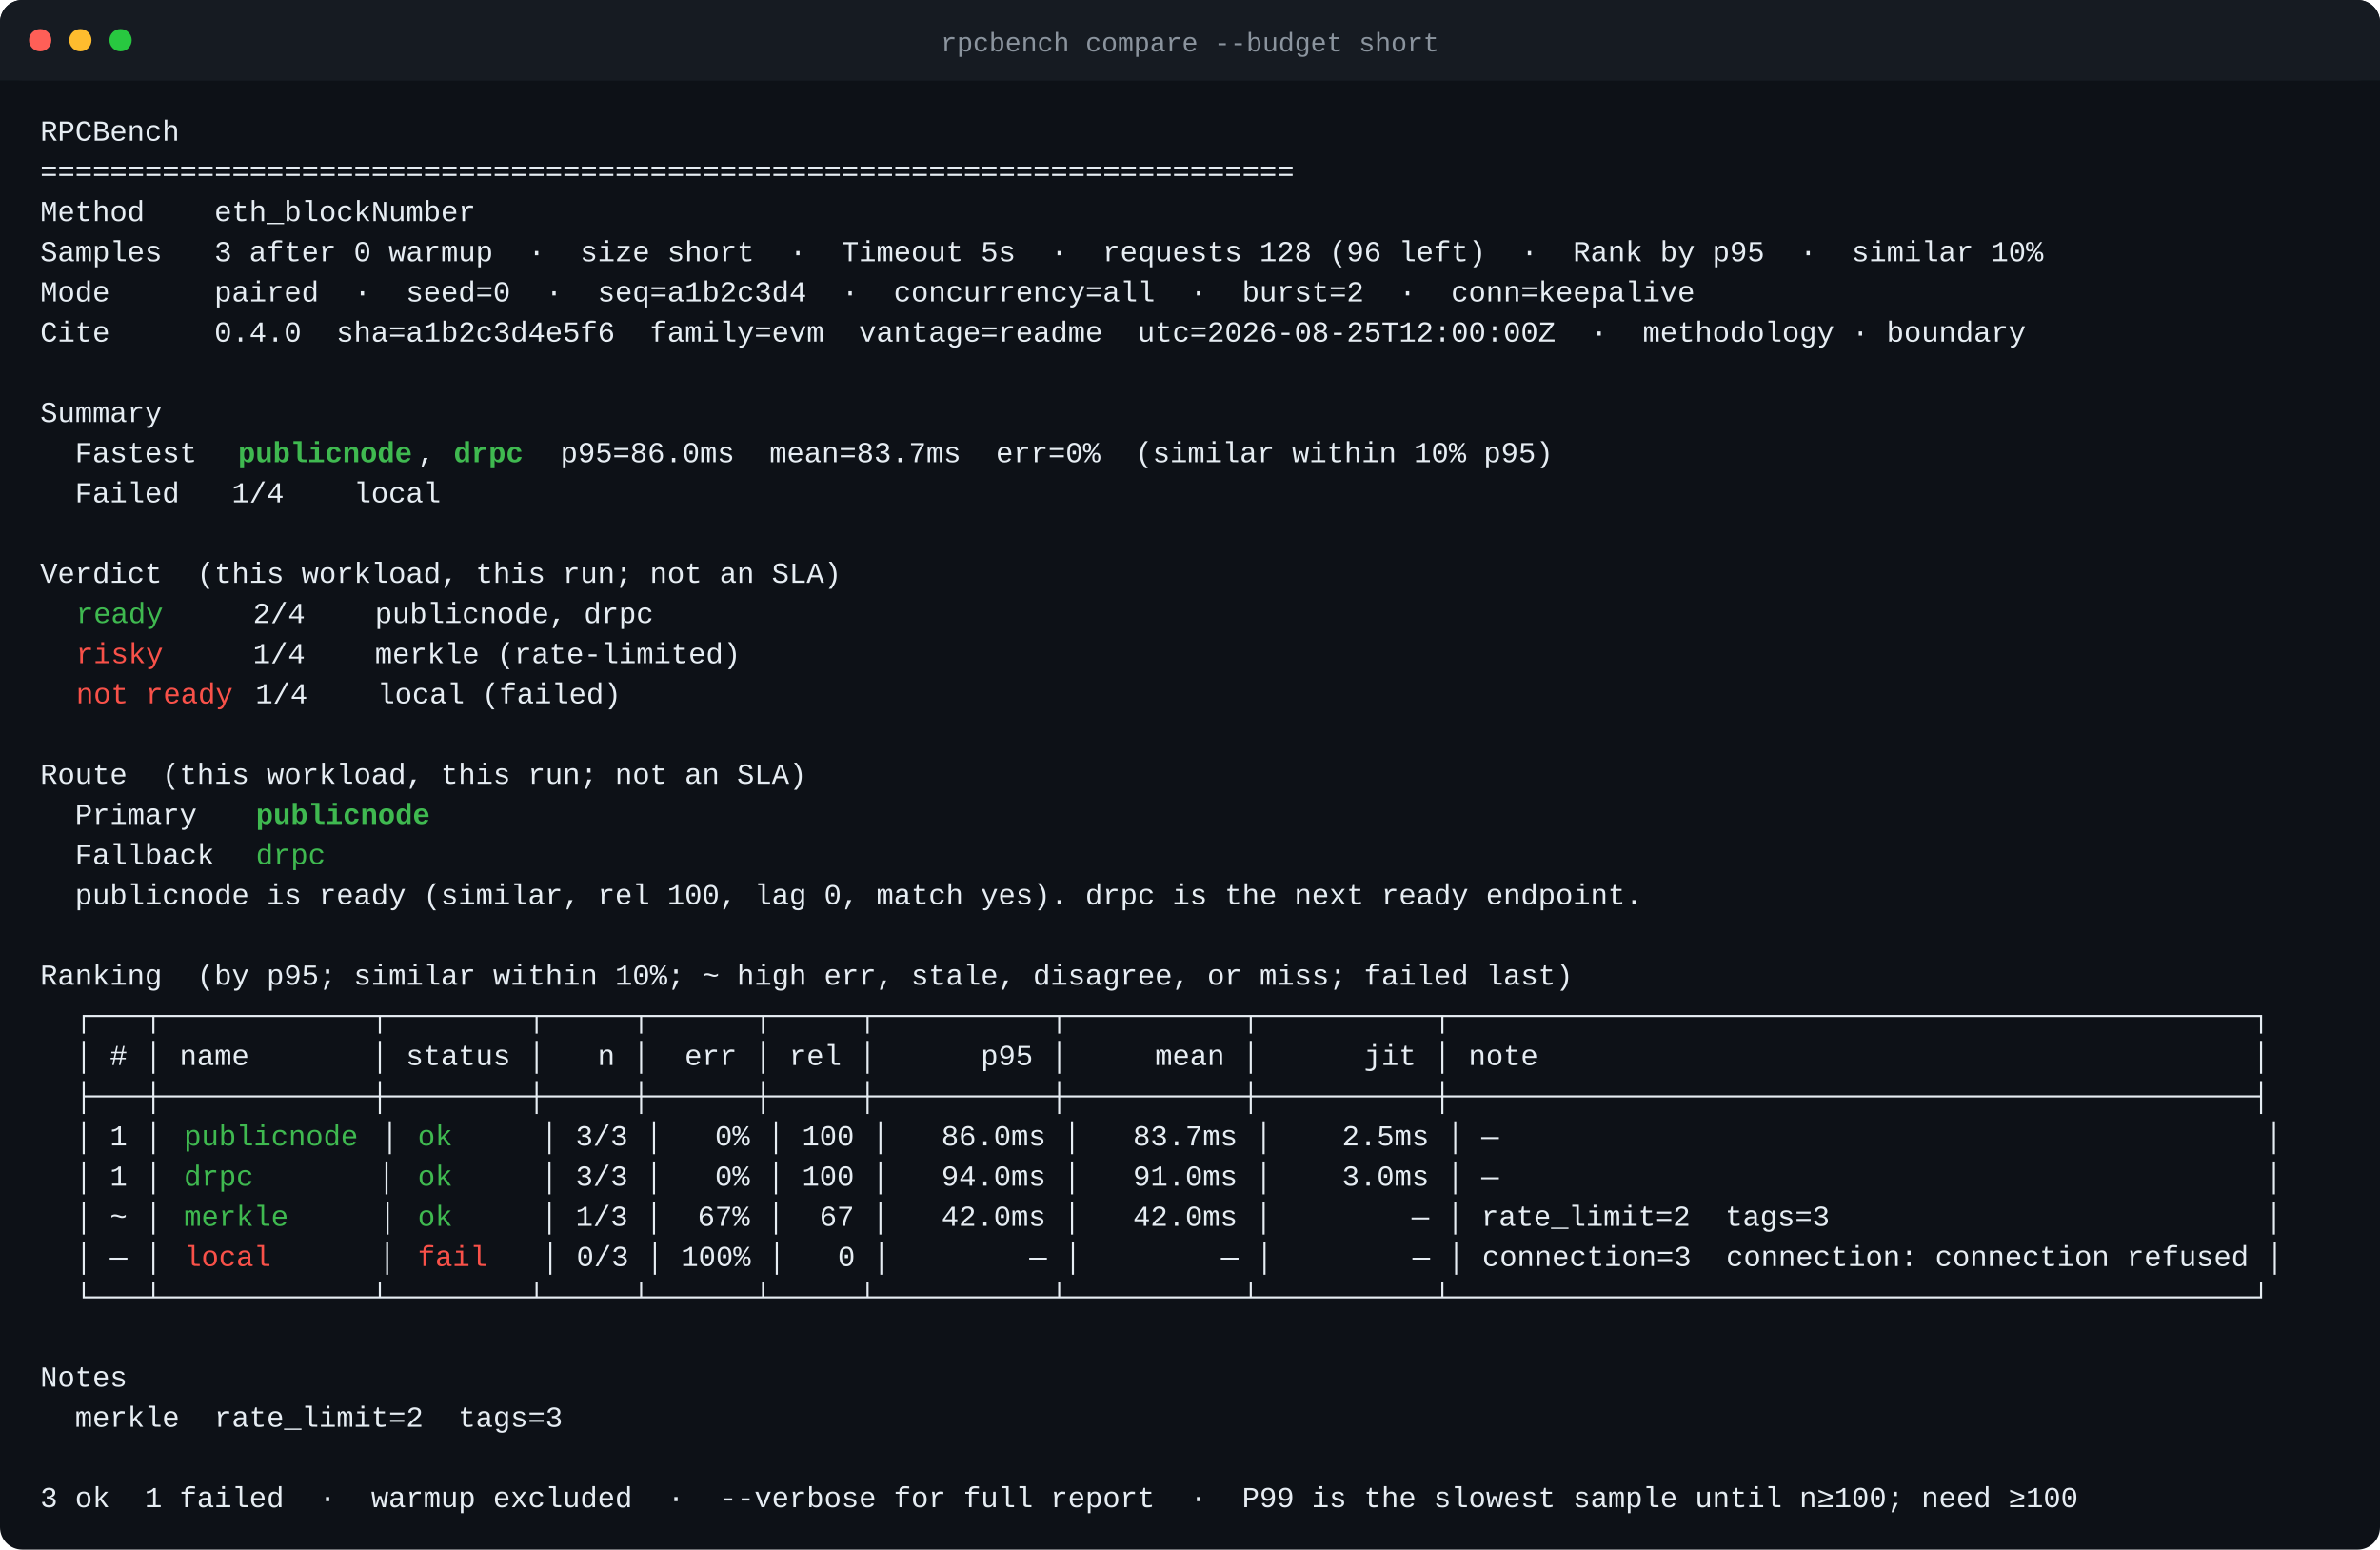
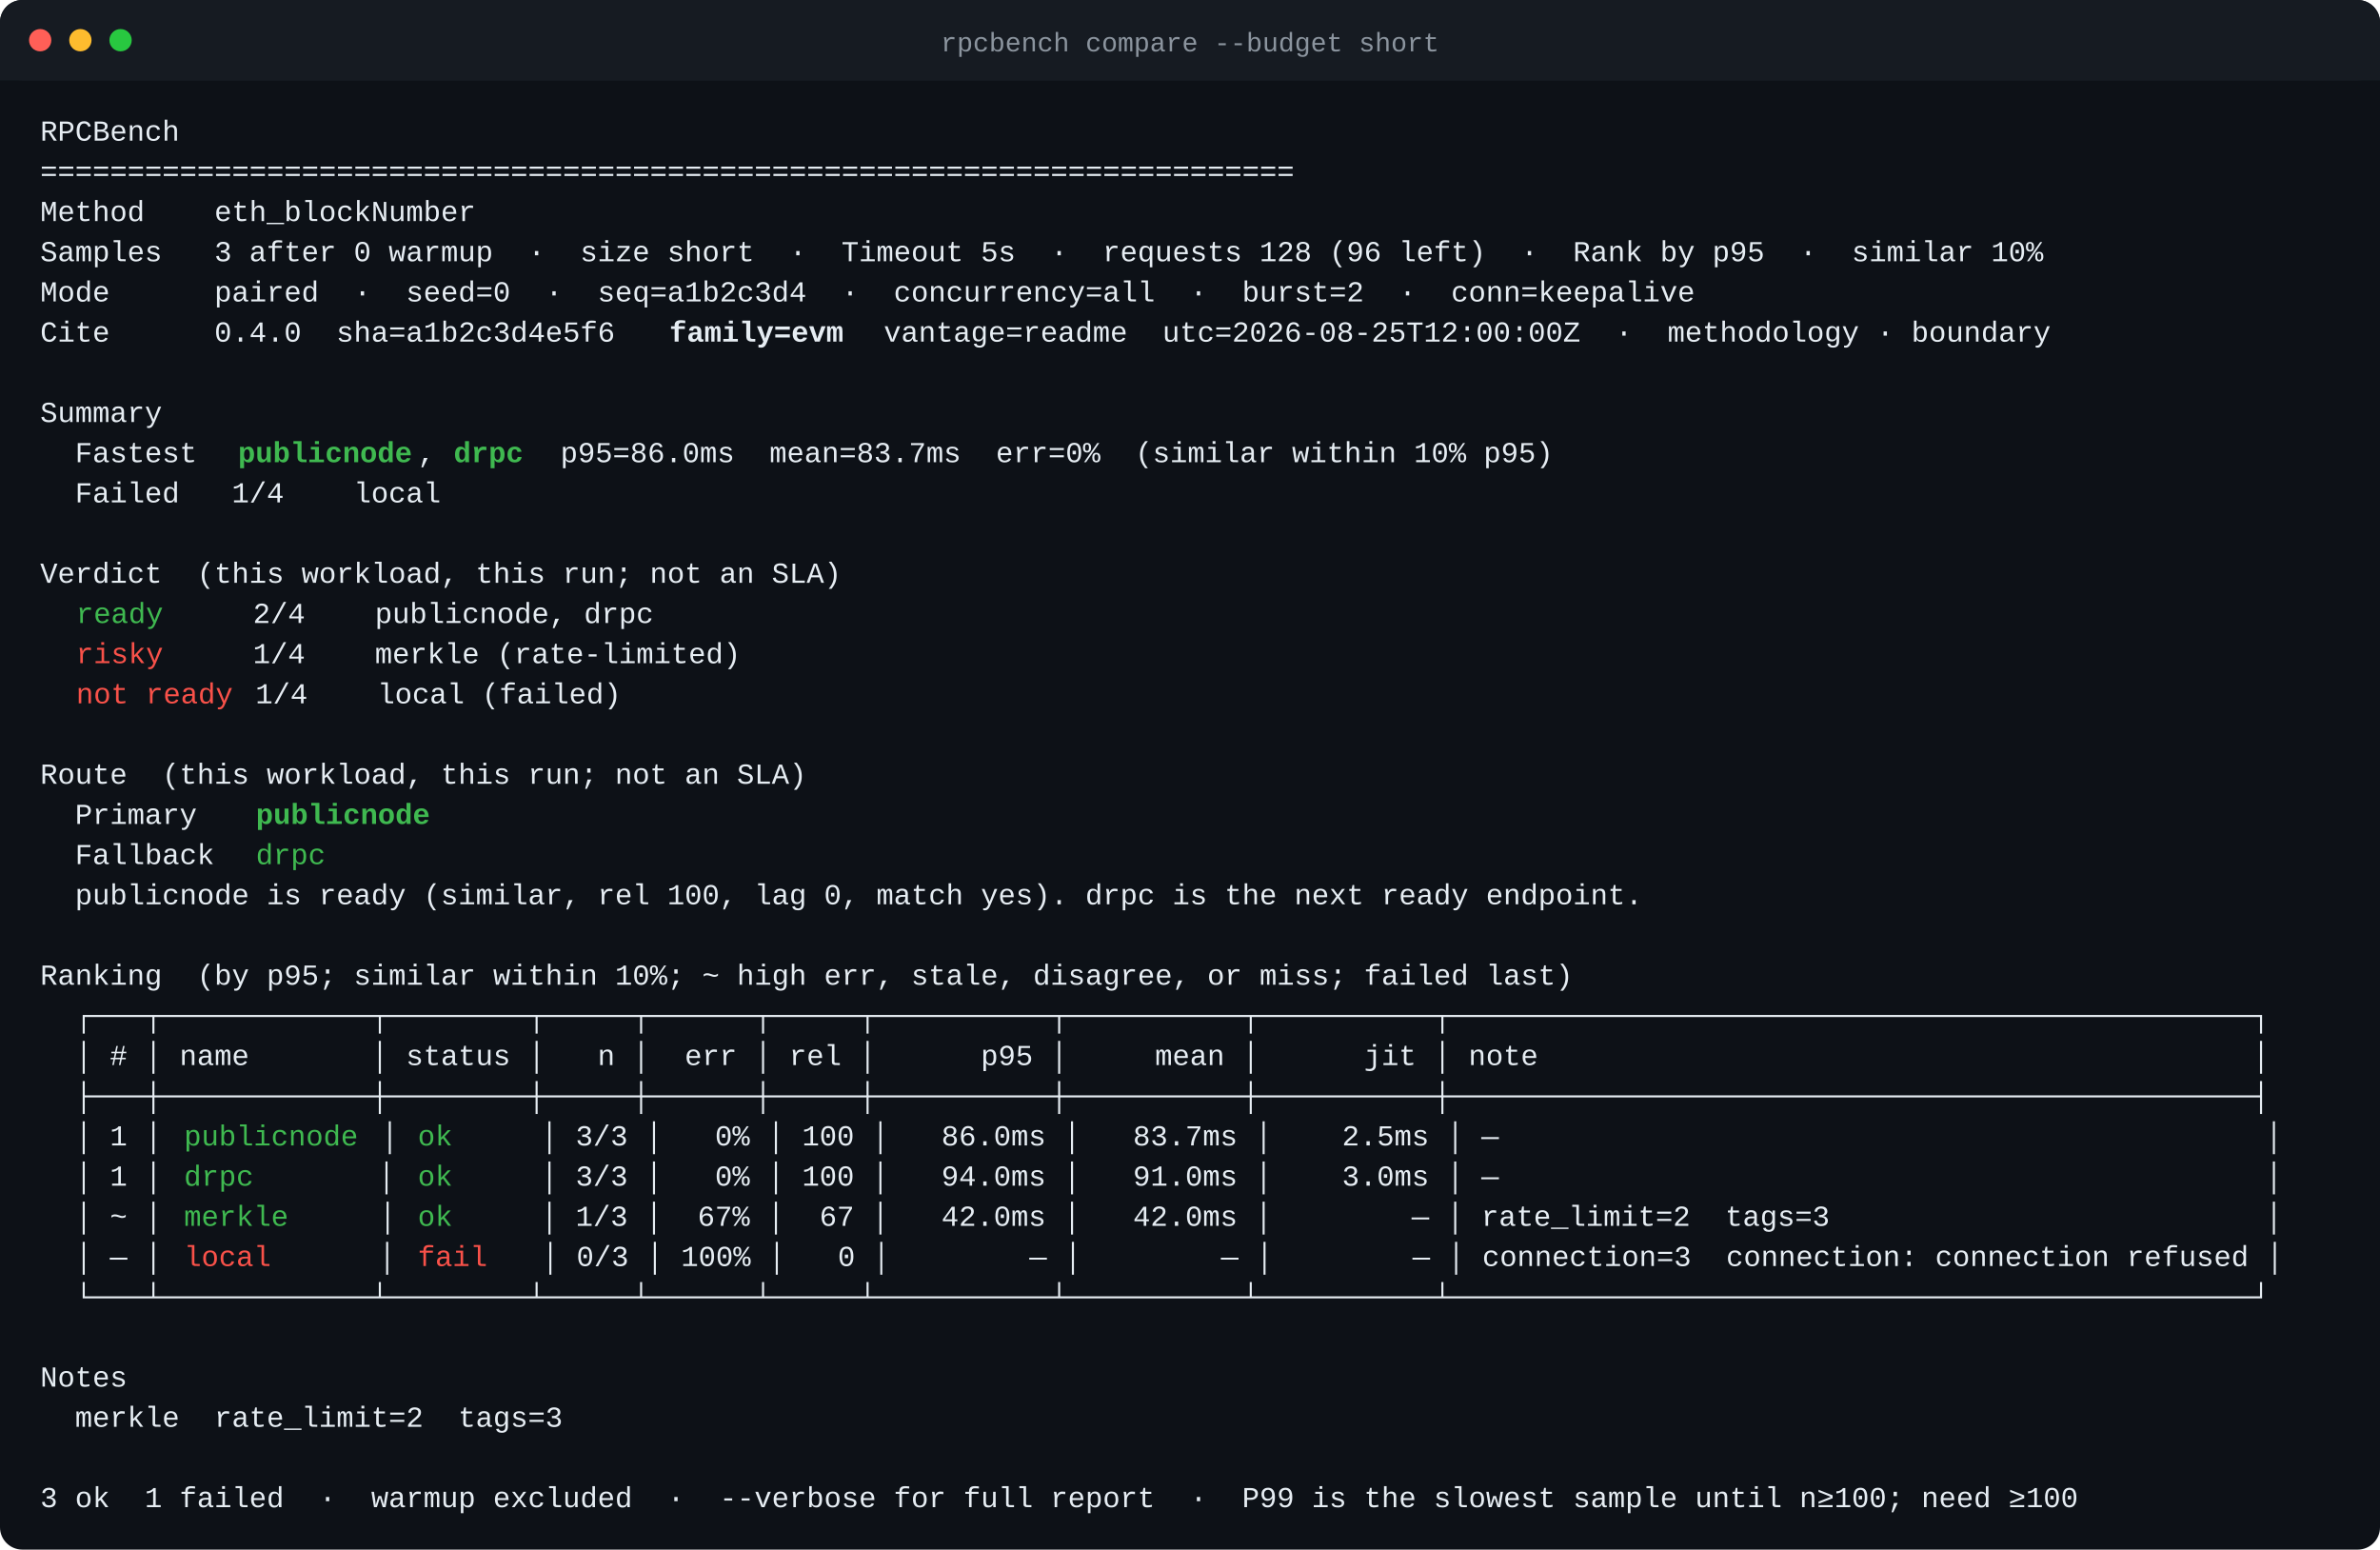
<svg xmlns="http://www.w3.org/2000/svg" width="1066" height="694" viewBox="0 0 1066 694" role="img" aria-label="rpcbench compare --budget short">
  <rect width="1066" height="694" rx="10" fill="#0d1117" />
  <rect width="1066" height="36" rx="10" fill="#161b22" />
  <rect y="26" width="1066" height="10" fill="#161b22" />
  <circle cx="18" cy="18" r="5" fill="#ff5f57" />
  <circle cx="36" cy="18" r="5" fill="#febc2e" />
  <circle cx="54" cy="18" r="5" fill="#28c840" />
  <text x="533.0" y="23" text-anchor="middle" fill="#8b949e" font-family="ui-monospace, SFMono-Regular, Menlo, Consolas, Liberation Mono, monospace" font-size="12">rpcbench compare --budget short</text>
  <text x="18.0" y="63" fill="#e6edf3" font-family="ui-monospace, SFMono-Regular, Menlo, Consolas, Liberation Mono, monospace" font-size="13" xml:space="preserve">RPCBench</text>
  <text x="18.0" y="81" fill="#e6edf3" font-family="ui-monospace, SFMono-Regular, Menlo, Consolas, Liberation Mono, monospace" font-size="13" xml:space="preserve">========================================================================</text>
  <text x="18.0" y="99" fill="#e6edf3" font-family="ui-monospace, SFMono-Regular, Menlo, Consolas, Liberation Mono, monospace" font-size="13" xml:space="preserve">Method    eth_blockNumber</text>
  <text x="18.0" y="117" fill="#e6edf3" font-family="ui-monospace, SFMono-Regular, Menlo, Consolas, Liberation Mono, monospace" font-size="13" xml:space="preserve">Samples   3 after 0 warmup  ·  size short  ·  Timeout 5s  ·  requests 128 (96 left)  ·  Rank by p95  ·  similar 10%</text>
  <text x="18.0" y="135" fill="#e6edf3" font-family="ui-monospace, SFMono-Regular, Menlo, Consolas, Liberation Mono, monospace" font-size="13" xml:space="preserve">Mode      paired  ·  seed=0  ·  seq=a1b2c3d4  ·  concurrency=all  ·  burst=2  ·  conn=keepalive</text>
-   <text x="18.0" y="153" fill="#e6edf3" font-family="ui-monospace, SFMono-Regular, Menlo, Consolas, Liberation Mono, monospace" font-size="13" xml:space="preserve">Cite      0.4.0  sha=a1b2c3d4e5f6  family=evm  vantage=readme  utc=2026-08-25T12:00:00Z  ·  methodology · boundary</text>
+   <text x="18.0" y="153" fill="#e6edf3" font-family="ui-monospace, SFMono-Regular, Menlo, Consolas, Liberation Mono, monospace" font-size="13" xml:space="preserve">Cite      0.4.0  sha=a1b2c3d4e5f6  </text>
+   <text x="299.8" y="153" fill="#e6edf3" font-family="ui-monospace, SFMono-Regular, Menlo, Consolas, Liberation Mono, monospace" font-size="13" font-weight="700" xml:space="preserve">family=evm</text>
+   <text x="380.2" y="153" fill="#e6edf3" font-family="ui-monospace, SFMono-Regular, Menlo, Consolas, Liberation Mono, monospace" font-size="13" xml:space="preserve">  vantage=readme  utc=2026-08-25T12:00:00Z  ·  methodology · boundary</text>
  <text x="18.0" y="189" fill="#e6edf3" font-family="ui-monospace, SFMono-Regular, Menlo, Consolas, Liberation Mono, monospace" font-size="13" xml:space="preserve">Summary</text>
  <text x="18.0" y="207" fill="#e6edf3" font-family="ui-monospace, SFMono-Regular, Menlo, Consolas, Liberation Mono, monospace" font-size="13" xml:space="preserve">  Fastest  </text>
  <text x="106.6" y="207" fill="#3fb950" font-family="ui-monospace, SFMono-Regular, Menlo, Consolas, Liberation Mono, monospace" font-size="13" font-weight="700" xml:space="preserve">publicnode</text>
  <text x="187.1" y="207" fill="#e6edf3" font-family="ui-monospace, SFMono-Regular, Menlo, Consolas, Liberation Mono, monospace" font-size="13" xml:space="preserve">, </text>
  <text x="203.2" y="207" fill="#3fb950" font-family="ui-monospace, SFMono-Regular, Menlo, Consolas, Liberation Mono, monospace" font-size="13" font-weight="700" xml:space="preserve">drpc</text>
  <text x="235.4" y="207" fill="#e6edf3" font-family="ui-monospace, SFMono-Regular, Menlo, Consolas, Liberation Mono, monospace" font-size="13" xml:space="preserve">  p95=86.0ms  mean=83.7ms  err=0%  (similar within 10% p95)</text>
  <text x="18.0" y="225" fill="#e6edf3" font-family="ui-monospace, SFMono-Regular, Menlo, Consolas, Liberation Mono, monospace" font-size="13" xml:space="preserve">  Failed   1/4    local</text>
  <text x="18.0" y="261" fill="#e6edf3" font-family="ui-monospace, SFMono-Regular, Menlo, Consolas, Liberation Mono, monospace" font-size="13" xml:space="preserve">Verdict  (this workload, this run; not an SLA)</text>
  <text x="18.0" y="279" fill="#e6edf3" font-family="ui-monospace, SFMono-Regular, Menlo, Consolas, Liberation Mono, monospace" font-size="13" xml:space="preserve">  </text>
  <text x="34.1" y="279" fill="#3fb950" font-family="ui-monospace, SFMono-Regular, Menlo, Consolas, Liberation Mono, monospace" font-size="13" xml:space="preserve">ready</text>
  <text x="74.3" y="279" fill="#e6edf3" font-family="ui-monospace, SFMono-Regular, Menlo, Consolas, Liberation Mono, monospace" font-size="13" xml:space="preserve">     2/4    publicnode, drpc</text>
  <text x="18.0" y="297" fill="#e6edf3" font-family="ui-monospace, SFMono-Regular, Menlo, Consolas, Liberation Mono, monospace" font-size="13" xml:space="preserve">  </text>
  <text x="34.1" y="297" fill="#f85149" font-family="ui-monospace, SFMono-Regular, Menlo, Consolas, Liberation Mono, monospace" font-size="13" xml:space="preserve">risky</text>
  <text x="74.3" y="297" fill="#e6edf3" font-family="ui-monospace, SFMono-Regular, Menlo, Consolas, Liberation Mono, monospace" font-size="13" xml:space="preserve">     1/4    merkle (rate-limited)</text>
  <text x="18.0" y="315" fill="#e6edf3" font-family="ui-monospace, SFMono-Regular, Menlo, Consolas, Liberation Mono, monospace" font-size="13" xml:space="preserve">  </text>
  <text x="34.1" y="315" fill="#f85149" font-family="ui-monospace, SFMono-Regular, Menlo, Consolas, Liberation Mono, monospace" font-size="13" xml:space="preserve">not ready</text>
  <text x="106.6" y="315" fill="#e6edf3" font-family="ui-monospace, SFMono-Regular, Menlo, Consolas, Liberation Mono, monospace" font-size="13" xml:space="preserve"> 1/4    local (failed)</text>
  <text x="18.0" y="351" fill="#e6edf3" font-family="ui-monospace, SFMono-Regular, Menlo, Consolas, Liberation Mono, monospace" font-size="13" xml:space="preserve">Route  (this workload, this run; not an SLA)</text>
  <text x="18.0" y="369" fill="#e6edf3" font-family="ui-monospace, SFMono-Regular, Menlo, Consolas, Liberation Mono, monospace" font-size="13" xml:space="preserve">  Primary   </text>
  <text x="114.6" y="369" fill="#3fb950" font-family="ui-monospace, SFMono-Regular, Menlo, Consolas, Liberation Mono, monospace" font-size="13" font-weight="700" xml:space="preserve">publicnode</text>
  <text x="18.0" y="387" fill="#e6edf3" font-family="ui-monospace, SFMono-Regular, Menlo, Consolas, Liberation Mono, monospace" font-size="13" xml:space="preserve">  Fallback  </text>
  <text x="114.6" y="387" fill="#3fb950" font-family="ui-monospace, SFMono-Regular, Menlo, Consolas, Liberation Mono, monospace" font-size="13" xml:space="preserve">drpc</text>
  <text x="18.0" y="405" fill="#e6edf3" font-family="ui-monospace, SFMono-Regular, Menlo, Consolas, Liberation Mono, monospace" font-size="13" xml:space="preserve">  publicnode is ready (similar, rel 100, lag 0, match yes). drpc is the next ready endpoint.</text>
  <text x="18.0" y="441" fill="#e6edf3" font-family="ui-monospace, SFMono-Regular, Menlo, Consolas, Liberation Mono, monospace" font-size="13" xml:space="preserve">Ranking  (by p95; similar within 10%; ~ high err, stale, disagree, or miss; failed last)</text>
  <text x="18.0" y="459" fill="#e6edf3" font-family="ui-monospace, SFMono-Regular, Menlo, Consolas, Liberation Mono, monospace" font-size="13" xml:space="preserve">  ┌───┬────────────┬────────┬─────┬──────┬─────┬──────────┬──────────┬──────────┬──────────────────────────────────────────────┐</text>
  <text x="18.0" y="477" fill="#e6edf3" font-family="ui-monospace, SFMono-Regular, Menlo, Consolas, Liberation Mono, monospace" font-size="13" xml:space="preserve">  │ # │ name       │ status │   n │  err │ rel │      p95 │     mean │      jit │ note                                         │</text>
  <text x="18.0" y="495" fill="#e6edf3" font-family="ui-monospace, SFMono-Regular, Menlo, Consolas, Liberation Mono, monospace" font-size="13" xml:space="preserve">  ├───┼────────────┼────────┼─────┼──────┼─────┼──────────┼──────────┼──────────┼──────────────────────────────────────────────┤</text>
  <text x="18.0" y="513" fill="#e6edf3" font-family="ui-monospace, SFMono-Regular, Menlo, Consolas, Liberation Mono, monospace" font-size="13" xml:space="preserve">  │ 1 │ </text>
  <text x="82.4" y="513" fill="#3fb950" font-family="ui-monospace, SFMono-Regular, Menlo, Consolas, Liberation Mono, monospace" font-size="13" xml:space="preserve">publicnode</text>
  <text x="162.9" y="513" fill="#e6edf3" font-family="ui-monospace, SFMono-Regular, Menlo, Consolas, Liberation Mono, monospace" font-size="13" xml:space="preserve"> │ </text>
  <text x="187.1" y="513" fill="#3fb950" font-family="ui-monospace, SFMono-Regular, Menlo, Consolas, Liberation Mono, monospace" font-size="13" xml:space="preserve">ok</text>
  <text x="203.2" y="513" fill="#e6edf3" font-family="ui-monospace, SFMono-Regular, Menlo, Consolas, Liberation Mono, monospace" font-size="13" xml:space="preserve">     │ 3/3 │   0% │ 100 │   86.0ms │   83.7ms │    2.5ms │ —                                            │</text>
  <text x="18.0" y="531" fill="#e6edf3" font-family="ui-monospace, SFMono-Regular, Menlo, Consolas, Liberation Mono, monospace" font-size="13" xml:space="preserve">  │ 1 │ </text>
  <text x="82.4" y="531" fill="#3fb950" font-family="ui-monospace, SFMono-Regular, Menlo, Consolas, Liberation Mono, monospace" font-size="13" xml:space="preserve">drpc</text>
  <text x="114.6" y="531" fill="#e6edf3" font-family="ui-monospace, SFMono-Regular, Menlo, Consolas, Liberation Mono, monospace" font-size="13" xml:space="preserve">       │ </text>
  <text x="187.1" y="531" fill="#3fb950" font-family="ui-monospace, SFMono-Regular, Menlo, Consolas, Liberation Mono, monospace" font-size="13" xml:space="preserve">ok</text>
  <text x="203.2" y="531" fill="#e6edf3" font-family="ui-monospace, SFMono-Regular, Menlo, Consolas, Liberation Mono, monospace" font-size="13" xml:space="preserve">     │ 3/3 │   0% │ 100 │   94.0ms │   91.0ms │    3.0ms │ —                                            │</text>
  <text x="18.0" y="549" fill="#e6edf3" font-family="ui-monospace, SFMono-Regular, Menlo, Consolas, Liberation Mono, monospace" font-size="13" xml:space="preserve">  │ ~ │ </text>
  <text x="82.4" y="549" fill="#3fb950" font-family="ui-monospace, SFMono-Regular, Menlo, Consolas, Liberation Mono, monospace" font-size="13" xml:space="preserve">merkle</text>
  <text x="130.7" y="549" fill="#e6edf3" font-family="ui-monospace, SFMono-Regular, Menlo, Consolas, Liberation Mono, monospace" font-size="13" xml:space="preserve">     │ </text>
  <text x="187.1" y="549" fill="#3fb950" font-family="ui-monospace, SFMono-Regular, Menlo, Consolas, Liberation Mono, monospace" font-size="13" xml:space="preserve">ok</text>
  <text x="203.2" y="549" fill="#e6edf3" font-family="ui-monospace, SFMono-Regular, Menlo, Consolas, Liberation Mono, monospace" font-size="13" xml:space="preserve">     │ 1/3 │  67% │  67 │   42.0ms │   42.0ms │        — │ rate_limit=2  tags=3                         │</text>
  <text x="18.0" y="567" fill="#e6edf3" font-family="ui-monospace, SFMono-Regular, Menlo, Consolas, Liberation Mono, monospace" font-size="13" xml:space="preserve">  │ — │ </text>
  <text x="82.4" y="567" fill="#f85149" font-family="ui-monospace, SFMono-Regular, Menlo, Consolas, Liberation Mono, monospace" font-size="13" xml:space="preserve">local</text>
  <text x="122.7" y="567" fill="#e6edf3" font-family="ui-monospace, SFMono-Regular, Menlo, Consolas, Liberation Mono, monospace" font-size="13" xml:space="preserve">      │ </text>
  <text x="187.1" y="567" fill="#f85149" font-family="ui-monospace, SFMono-Regular, Menlo, Consolas, Liberation Mono, monospace" font-size="13" xml:space="preserve">fail</text>
  <text x="219.2" y="567" fill="#e6edf3" font-family="ui-monospace, SFMono-Regular, Menlo, Consolas, Liberation Mono, monospace" font-size="13" xml:space="preserve">   │ 0/3 │ 100% │   0 │        — │        — │        — │ connection=3  connection: connection refused │</text>
  <text x="18.0" y="585" fill="#e6edf3" font-family="ui-monospace, SFMono-Regular, Menlo, Consolas, Liberation Mono, monospace" font-size="13" xml:space="preserve">  └───┴────────────┴────────┴─────┴──────┴─────┴──────────┴──────────┴──────────┴──────────────────────────────────────────────┘</text>
  <text x="18.0" y="621" fill="#e6edf3" font-family="ui-monospace, SFMono-Regular, Menlo, Consolas, Liberation Mono, monospace" font-size="13" xml:space="preserve">Notes</text>
  <text x="18.0" y="639" fill="#e6edf3" font-family="ui-monospace, SFMono-Regular, Menlo, Consolas, Liberation Mono, monospace" font-size="13" xml:space="preserve">  merkle  rate_limit=2  tags=3</text>
  <text x="18.0" y="675" fill="#e6edf3" font-family="ui-monospace, SFMono-Regular, Menlo, Consolas, Liberation Mono, monospace" font-size="13" xml:space="preserve">3 ok  1 failed  ·  warmup excluded  ·  --verbose for full report  ·  P99 is the slowest sample until n≥100; need ≥100</text>
</svg>
